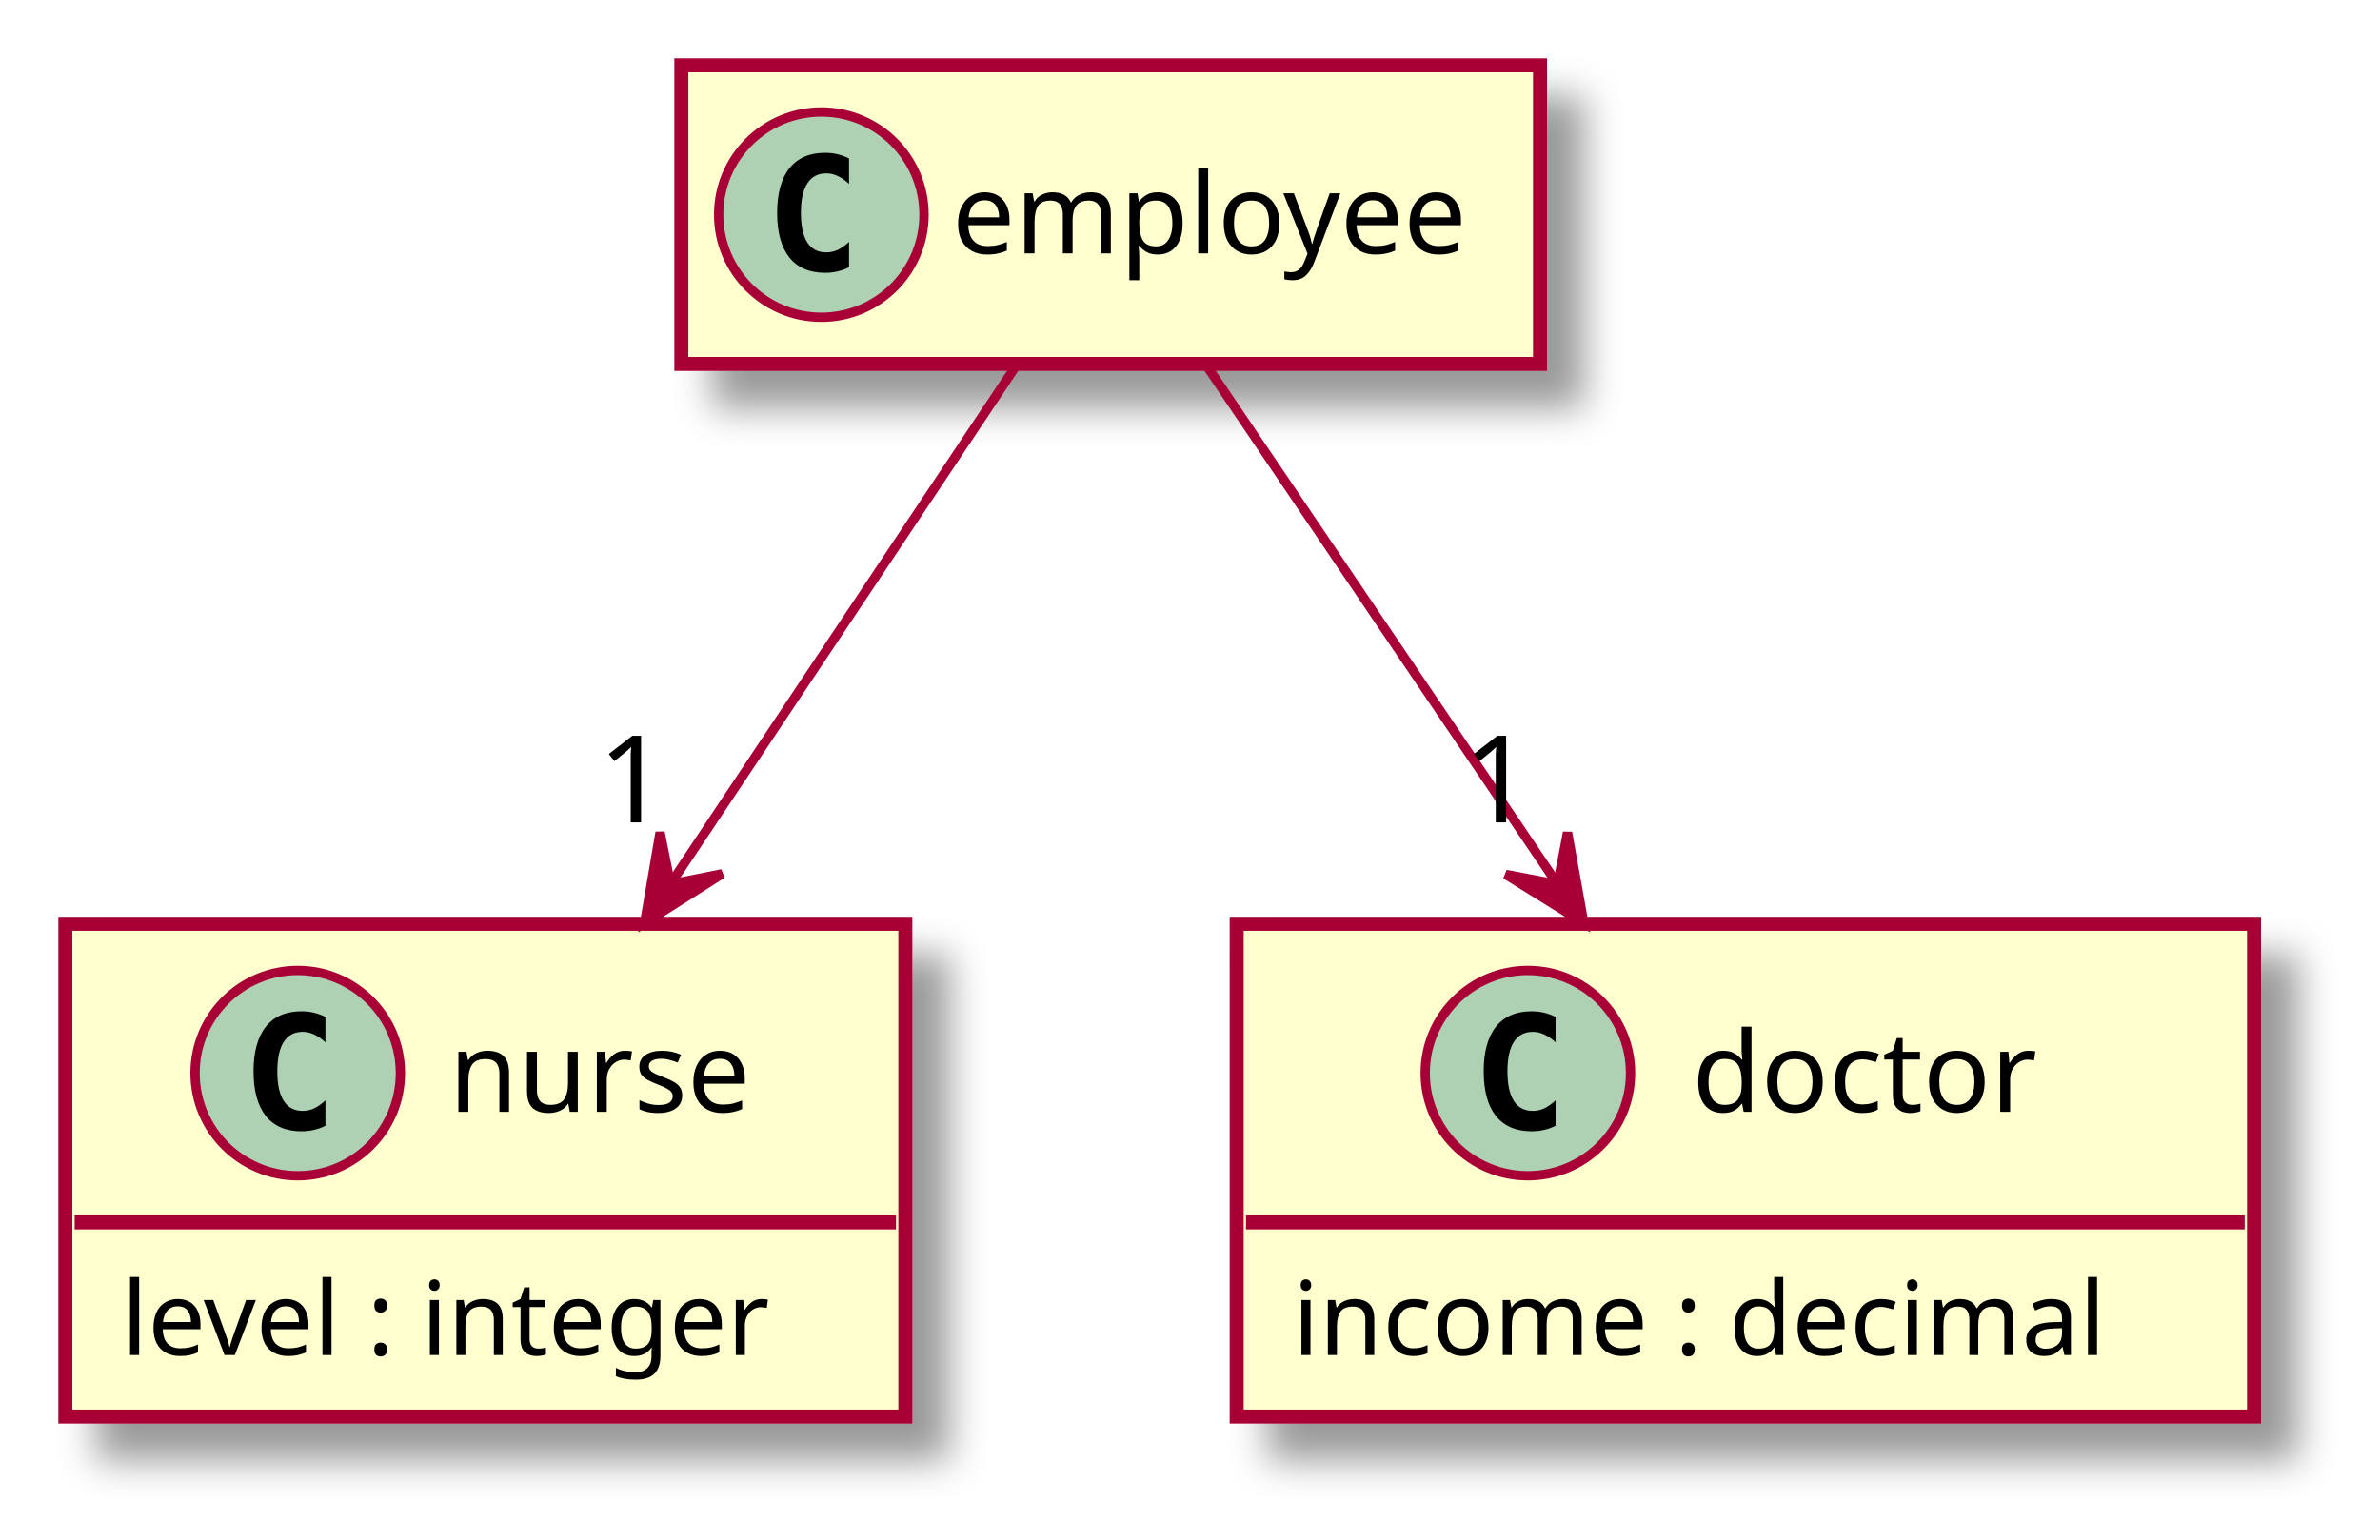
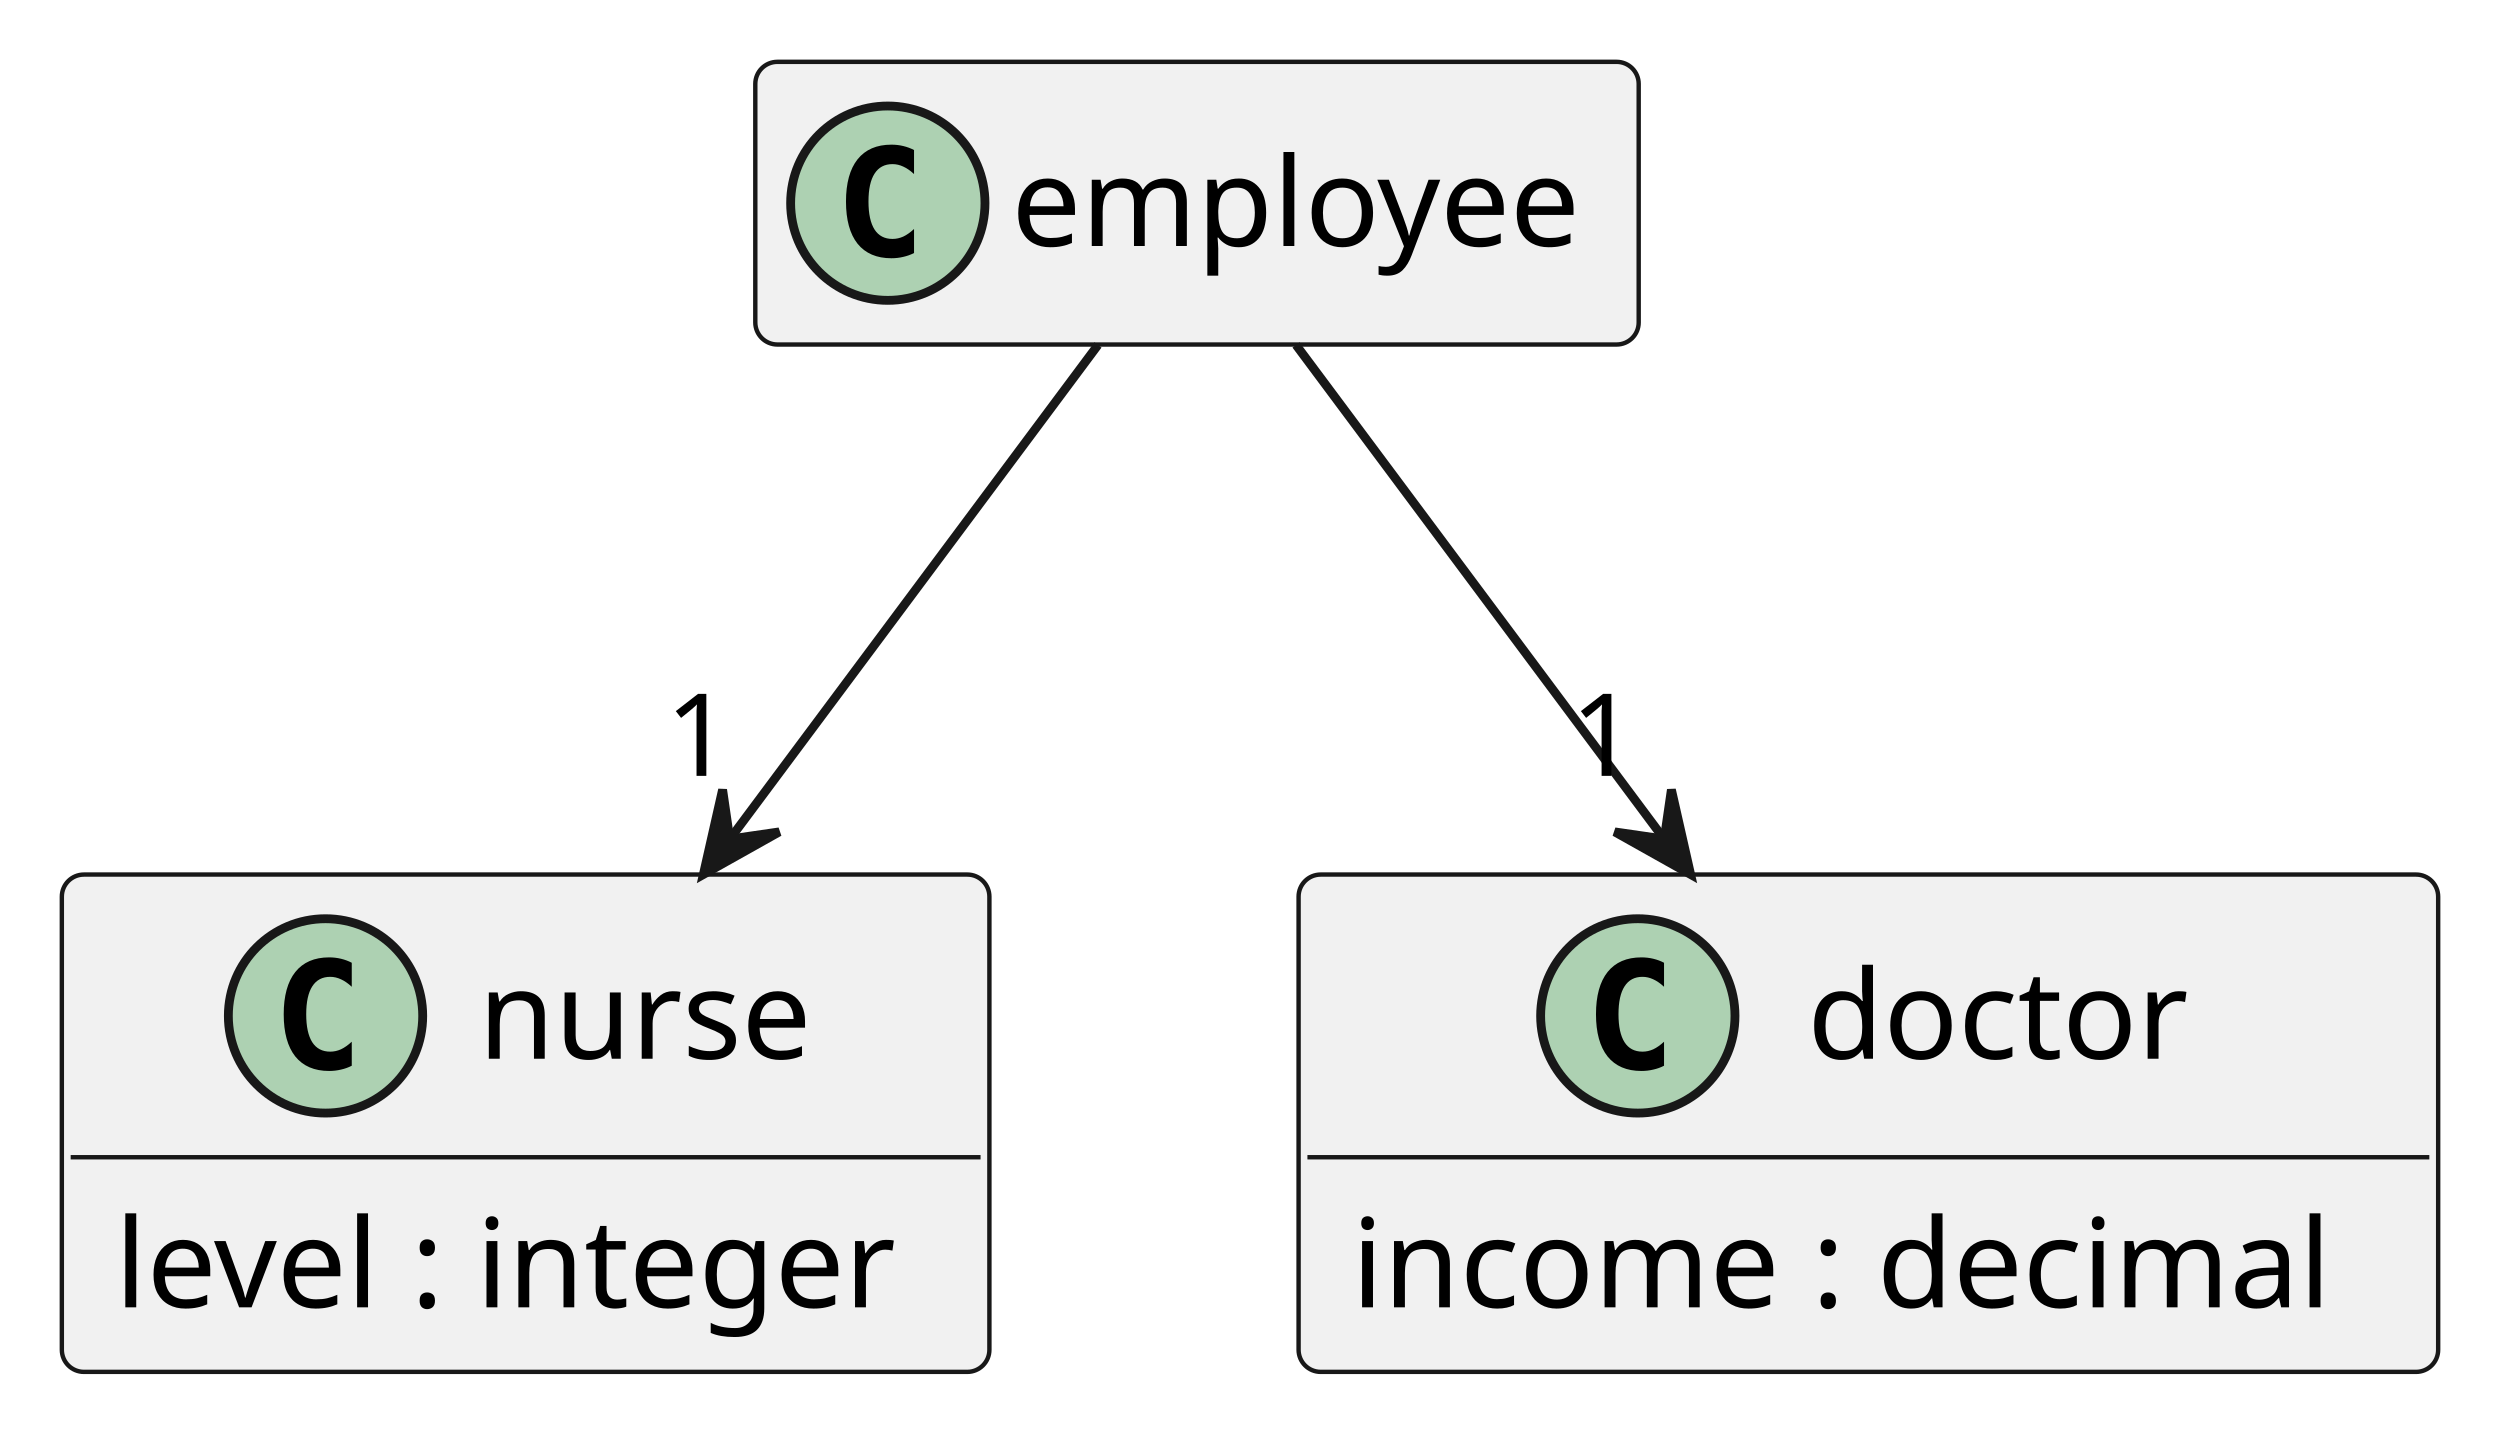
- <svg xmlns="http://www.w3.org/2000/svg" contentScriptType="application/ecmascript" contentStyleType="text/css" height="165px" preserveAspectRatio="none" style="width:255px;height:165px;" version="1.1" viewBox="0 0 255 165" width="255px" zoomAndPan="magnify">
-   <defs>
-     <filter height="300%" id="f1srlsr1qw8lgu" width="300%" x="-1" y="-1">
-       <feGaussianBlur result="blurOut" stdDeviation="2.0" />
-       <feColorMatrix in="blurOut" result="blurOut2" type="matrix" values="0 0 0 0 0 0 0 0 0 0 0 0 0 0 0 0 0 0 .4 0" />
-       <feOffset dx="4.0" dy="4.0" in="blurOut2" result="blurOut3" />
-       <feBlend in="SourceGraphic" in2="blurOut3" mode="normal" />
-     </filter>
-   </defs>
+ <svg xmlns="http://www.w3.org/2000/svg" contentStyleType="text/css" height="162px" preserveAspectRatio="none" style="width:283px;height:162px;background:#FFFFFF;" version="1.1" viewBox="0 0 283 162" width="283px" zoomAndPan="magnify">
+   <defs />
  <g>
-     <rect codeLine="8" fill="#FEFECE" filter="url(#f1srlsr1qw8lgu)" height="32" id="employee" style="stroke:#A80036;stroke-width:1.5;" width="92" x="73" y="7" />
-     <ellipse cx="88" cy="23" fill="#ADD1B2" rx="11" ry="11" style="stroke:#A80036;stroke-width:1.0;" />
-     <path d="M90.969,28.641 Q90.391,28.938 89.75,29.078 Q89.109,29.234 88.406,29.234 Q85.906,29.234 84.578,27.594 Q83.266,25.938 83.266,22.812 Q83.266,19.688 84.578,18.031 Q85.906,16.375 88.406,16.375 Q89.109,16.375 89.75,16.531 Q90.406,16.688 90.969,16.984 L90.969,19.703 Q90.344,19.125 89.75,18.859 Q89.156,18.578 88.531,18.578 Q87.188,18.578 86.5,19.656 Q85.812,20.719 85.812,22.812 Q85.812,24.906 86.5,25.984 Q87.188,27.047 88.531,27.047 Q89.156,27.047 89.75,26.781 Q90.344,26.5 90.969,25.922 L90.969,28.641 Z " fill="#000000" />
-     <text fill="#000000" font-family="sans-serif" font-size="12" lengthAdjust="spacing" textLength="60" x="102" y="27.154">employee</text>
-     <rect codeLine="11" fill="#FEFECE" filter="url(#f1srlsr1qw8lgu)" height="52.805" id="nurse" style="stroke:#A80036;stroke-width:1.5;" width="90" x="7" y="99" />
-     <ellipse cx="31.9" cy="115" fill="#ADD1B2" rx="11" ry="11" style="stroke:#A80036;stroke-width:1.0;" />
-     <path d="M34.869,120.641 Q34.291,120.938 33.65,121.078 Q33.009,121.234 32.306,121.234 Q29.806,121.234 28.478,119.594 Q27.166,117.938 27.166,114.812 Q27.166,111.688 28.478,110.031 Q29.806,108.375 32.306,108.375 Q33.009,108.375 33.65,108.531 Q34.306,108.688 34.869,108.984 L34.869,111.703 Q34.244,111.125 33.65,110.859 Q33.056,110.578 32.431,110.578 Q31.087,110.578 30.4,111.656 Q29.712,112.719 29.712,114.812 Q29.712,116.906 30.4,117.984 Q31.087,119.047 32.431,119.047 Q33.056,119.047 33.65,118.781 Q34.244,118.5 34.869,117.922 L34.869,120.641 Z " fill="#000000" />
-     <text fill="#000000" font-family="sans-serif" font-size="12" lengthAdjust="spacing" textLength="36" x="48.1" y="119.154">nurse</text>
-     <line style="stroke:#A80036;stroke-width:1.5;" x1="8" x2="96" y1="131" y2="131" />
-     <text fill="#000000" font-family="sans-serif" font-size="11" lengthAdjust="spacing" textLength="78" x="13" y="145.21">level : integer</text>
-     <rect codeLine="15" fill="#FEFECE" filter="url(#f1srlsr1qw8lgu)" height="52.805" id="doctor" style="stroke:#A80036;stroke-width:1.5;" width="109" x="132.5" y="99" />
-     <ellipse cx="163.7" cy="115" fill="#ADD1B2" rx="11" ry="11" style="stroke:#A80036;stroke-width:1.0;" />
-     <path d="M166.669,120.641 Q166.091,120.938 165.45,121.078 Q164.809,121.234 164.106,121.234 Q161.606,121.234 160.278,119.594 Q158.966,117.938 158.966,114.812 Q158.966,111.688 160.278,110.031 Q161.606,108.375 164.106,108.375 Q164.809,108.375 165.45,108.531 Q166.106,108.688 166.669,108.984 L166.669,111.703 Q166.044,111.125 165.45,110.859 Q164.856,110.578 164.231,110.578 Q162.887,110.578 162.2,111.656 Q161.512,112.719 161.512,114.812 Q161.512,116.906 162.2,117.984 Q162.887,119.047 164.231,119.047 Q164.856,119.047 165.45,118.781 Q166.044,118.5 166.669,117.922 L166.669,120.641 Z " fill="#000000" />
-     <text fill="#000000" font-family="sans-serif" font-size="12" lengthAdjust="spacing" textLength="41" x="181.3" y="119.154">doctor</text>
-     <line style="stroke:#A80036;stroke-width:1.5;" x1="133.5" x2="240.5" y1="131" y2="131" />
-     <text fill="#000000" font-family="sans-serif" font-size="11" lengthAdjust="spacing" textLength="97" x="138.5" y="145.21">income : decimal</text>
-     <path codeLine="19" d="M129.33,39.26 C139.19,53.84 154.33,76.22 166.63,94.39 " fill="none" id="employee-to-doctor" style="stroke:#A80036;stroke-width:1.0;" />
-     <polygon fill="#A80036" points="169.69,98.91,167.949,89.216,166.883,94.772,161.328,93.707,169.69,98.91" style="stroke:#A80036;stroke-width:1.0;" />
-     <text fill="#000000" font-family="sans-serif" font-size="13" lengthAdjust="spacing" textLength="8" x="156.762" y="88.132">1</text>
-     <path codeLine="21" d="M108.82,39.26 C99.1,53.84 84.19,76.22 72.07,94.39 " fill="none" id="employee-to-nurse" style="stroke:#A80036;stroke-width:1.0;" />
-     <polygon fill="#A80036" points="69.06,98.91,77.38,93.64,71.834,94.75,70.724,89.203,69.06,98.91" style="stroke:#A80036;stroke-width:1.0;" />
-     <text fill="#000000" font-family="sans-serif" font-size="13" lengthAdjust="spacing" textLength="8" x="64.08" y="88.132">1</text>
+     <g id="elem_employee">
+       <rect codeLine="8" fill="#F1F1F1" height="32" id="employee" rx="2.5" ry="2.5" style="stroke:#181818;stroke-width:0.5;" width="100" x="85.5" y="7" />
+       <ellipse cx="100.5" cy="23" fill="#ADD1B2" rx="11" ry="11" style="stroke:#181818;stroke-width:1.0;" />
+       <path d="M103.469,28.641 Q102.891,28.938 102.25,29.078 Q101.609,29.234 100.906,29.234 Q98.406,29.234 97.078,27.594 Q95.766,25.938 95.766,22.812 Q95.766,19.688 97.078,18.031 Q98.406,16.375 100.906,16.375 Q101.609,16.375 102.25,16.531 Q102.906,16.688 103.469,16.984 L103.469,19.703 Q102.844,19.125 102.25,18.859 Q101.656,18.578 101.031,18.578 Q99.688,18.578 99,19.656 Q98.312,20.719 98.312,22.812 Q98.312,24.906 99,25.984 Q99.688,27.047 101.031,27.047 Q101.656,27.047 102.25,26.781 Q102.844,26.5 103.469,25.922 L103.469,28.641 Z " fill="#000000" />
+       <text fill="#000000" font-family="sans-serif" font-size="14" lengthAdjust="spacing" textLength="68" x="114.5" y="27.847">employee</text>
+     </g>
+     <g id="elem_nurse">
+       <rect codeLine="11" fill="#F1F1F1" height="56.297" id="nurse" rx="2.5" ry="2.5" style="stroke:#181818;stroke-width:0.5;" width="105" x="7" y="99" />
+       <ellipse cx="36.85" cy="115" fill="#ADD1B2" rx="11" ry="11" style="stroke:#181818;stroke-width:1.0;" />
+       <path d="M39.819,120.641 Q39.241,120.938 38.6,121.078 Q37.959,121.234 37.256,121.234 Q34.756,121.234 33.428,119.594 Q32.116,117.938 32.116,114.812 Q32.116,111.688 33.428,110.031 Q34.756,108.375 37.256,108.375 Q37.959,108.375 38.6,108.531 Q39.256,108.688 39.819,108.984 L39.819,111.703 Q39.194,111.125 38.6,110.859 Q38.006,110.578 37.381,110.578 Q36.038,110.578 35.35,111.656 Q34.663,112.719 34.663,114.812 Q34.663,116.906 35.35,117.984 Q36.038,119.047 37.381,119.047 Q38.006,119.047 38.6,118.781 Q39.194,118.5 39.819,117.922 L39.819,120.641 Z " fill="#000000" />
+       <text fill="#000000" font-family="sans-serif" font-size="14" lengthAdjust="spacing" textLength="40" x="54.15" y="119.847">nurse</text>
+       <line style="stroke:#181818;stroke-width:0.5;" x1="8" x2="111" y1="131" y2="131" />
+       <text fill="#000000" font-family="sans-serif" font-size="14" lengthAdjust="spacing" textLength="93" x="13" y="147.995">level : integer</text>
+     </g>
+     <g id="elem_doctor">
+       <rect codeLine="15" fill="#F1F1F1" height="56.297" id="doctor" rx="2.5" ry="2.5" style="stroke:#181818;stroke-width:0.5;" width="129" x="147" y="99" />
+       <ellipse cx="185.4" cy="115" fill="#ADD1B2" rx="11" ry="11" style="stroke:#181818;stroke-width:1.0;" />
+       <path d="M188.369,120.641 Q187.791,120.938 187.15,121.078 Q186.509,121.234 185.806,121.234 Q183.306,121.234 181.978,119.594 Q180.666,117.938 180.666,114.812 Q180.666,111.688 181.978,110.031 Q183.306,108.375 185.806,108.375 Q186.509,108.375 187.15,108.531 Q187.806,108.688 188.369,108.984 L188.369,111.703 Q187.744,111.125 187.15,110.859 Q186.556,110.578 185.931,110.578 Q184.588,110.578 183.9,111.656 Q183.213,112.719 183.213,114.812 Q183.213,116.906 183.9,117.984 Q184.588,119.047 185.931,119.047 Q186.556,119.047 187.15,118.781 Q187.744,118.5 188.369,117.922 L188.369,120.641 Z " fill="#000000" />
+       <text fill="#000000" font-family="sans-serif" font-size="14" lengthAdjust="spacing" textLength="45" x="204.6" y="119.847">doctor</text>
+       <line style="stroke:#181818;stroke-width:0.5;" x1="148" x2="275" y1="131" y2="131" />
+       <text fill="#000000" font-family="sans-serif" font-size="14" lengthAdjust="spacing" textLength="117" x="153" y="147.995">income : decimal</text>
+     </g>
+     <g id="link_employee_doctor">
+       <path codeLine="19" d="M146.71,39.05 C157.62,53.68 174.5,76.35 188.3,94.87 " fill="none" id="employee-to-doctor" style="stroke:#181818;stroke-width:1.0;" />
+       <polygon fill="#181818" points="191.38,98.99,189.202,89.385,188.389,94.983,182.791,94.17,191.38,98.99" style="stroke:#181818;stroke-width:1.0;" />
+       <text fill="#000000" font-family="sans-serif" font-size="13" lengthAdjust="spacing" textLength="8" x="177.802" y="87.826">1</text>
+     </g>
+     <g id="link_employee_nurse">
+       <path codeLine="21" d="M124.29,39.05 C113.38,53.68 96.5,76.35 82.7,94.87 " fill="none" id="employee-to-nurse" style="stroke:#181818;stroke-width:1.0;" />
+       <polygon fill="#181818" points="79.62,98.99,88.209,94.17,82.611,94.983,81.798,89.385,79.62,98.99" style="stroke:#181818;stroke-width:1.0;" />
+       <text fill="#000000" font-family="sans-serif" font-size="13" lengthAdjust="spacing" textLength="8" x="75.348" y="87.826">1</text>
+     </g>
  </g>
</svg>
